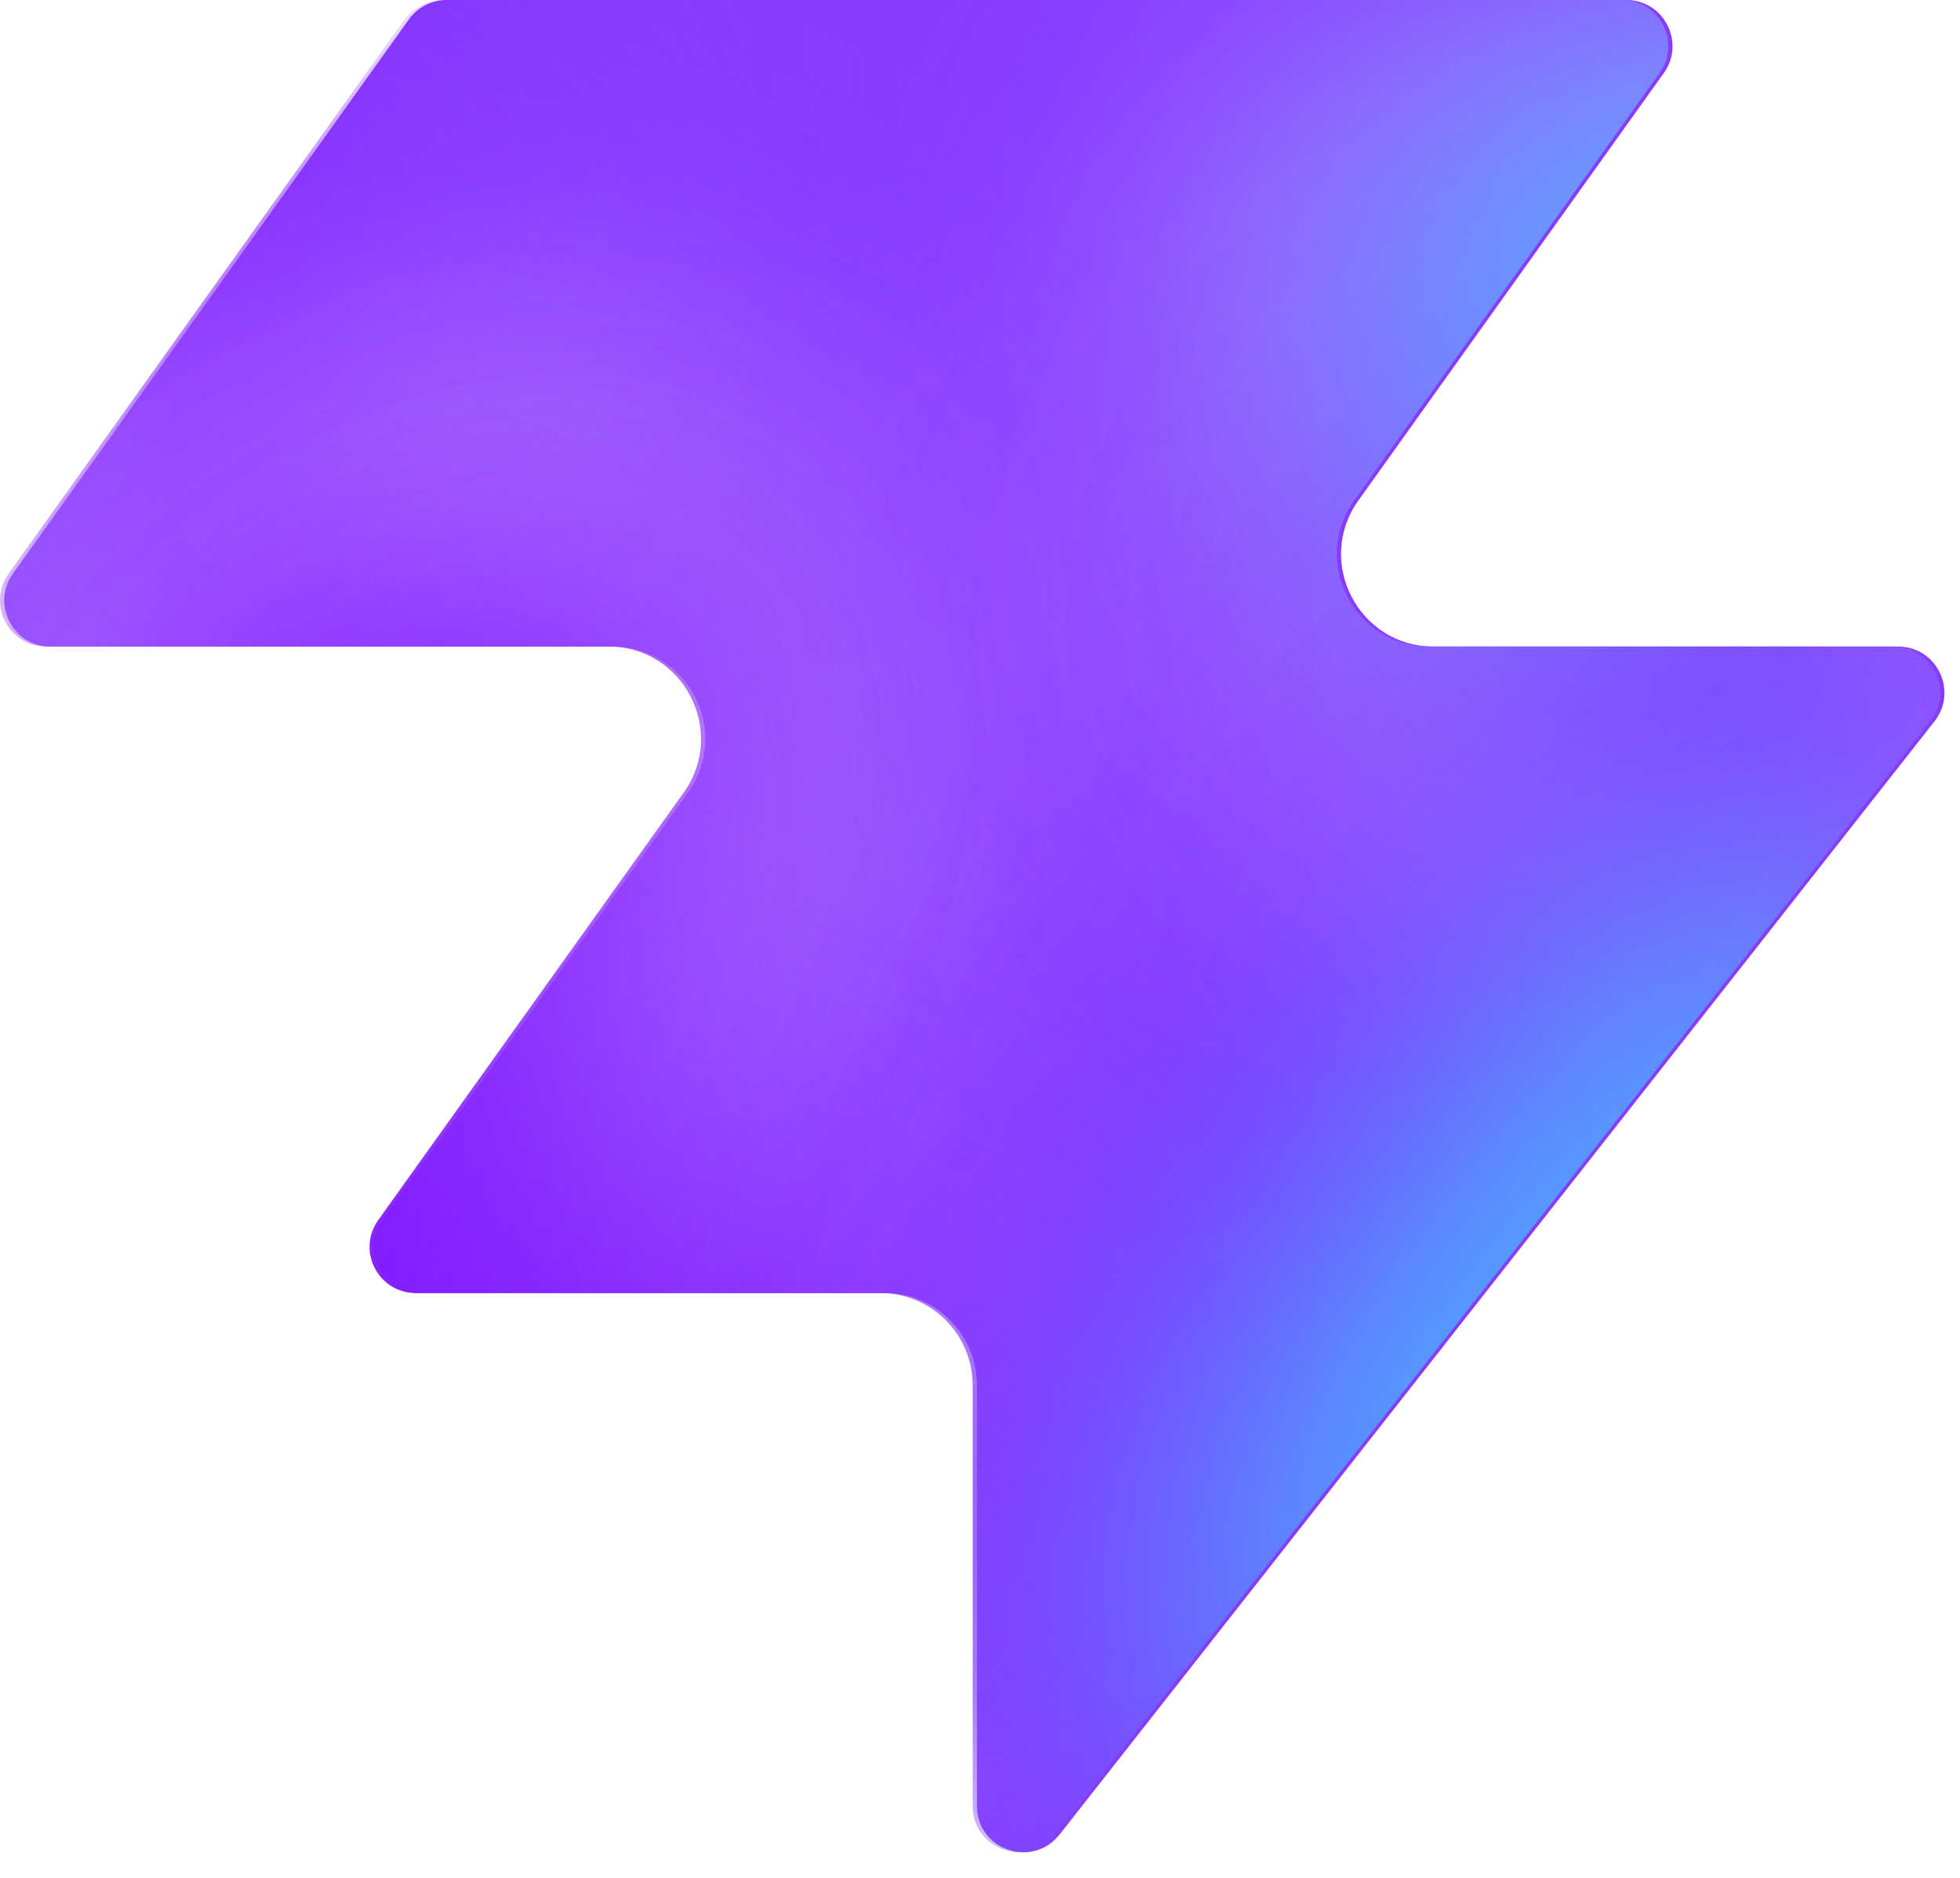
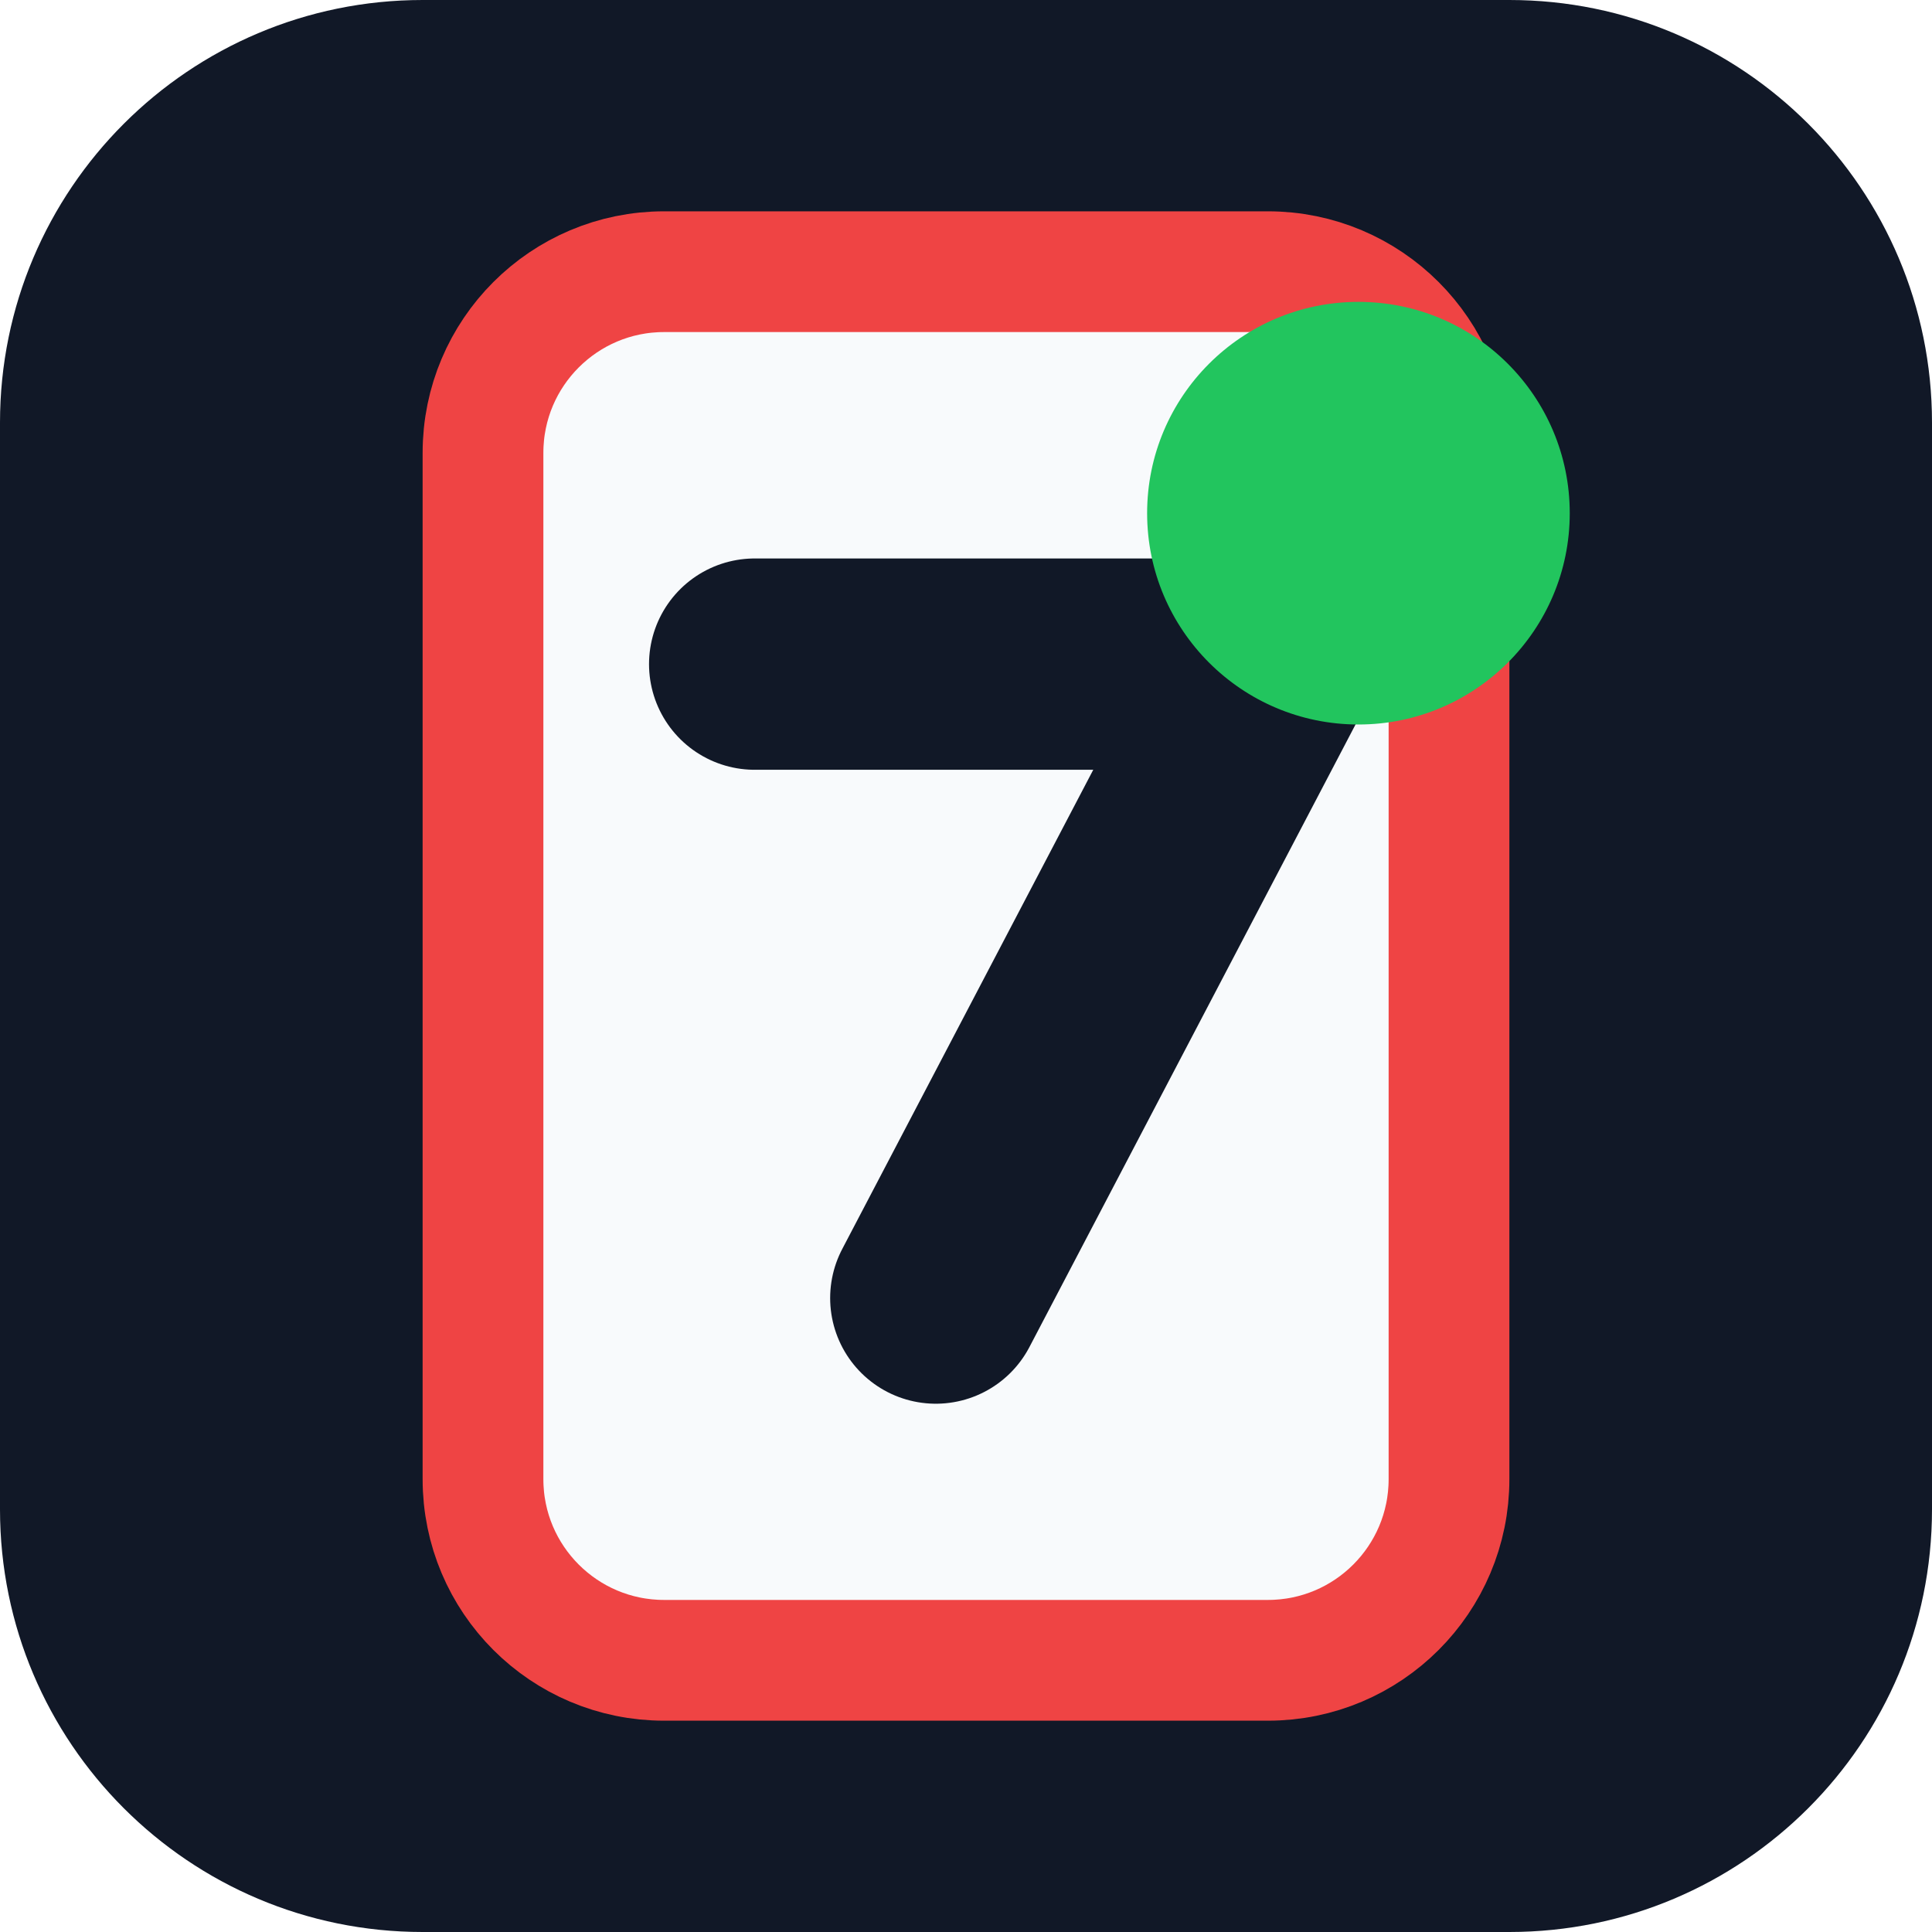
- <svg xmlns="http://www.w3.org/2000/svg" width="48" height="46" fill="none" viewBox="0 0 48 46">
-   <path fill="#863bff" d="M25.946 44.938c-.664.845-2.021.375-2.021-.698V33.937a2.26 2.26 0 0 0-2.262-2.262H10.287c-.92 0-1.456-1.04-.92-1.788l7.48-10.471c1.07-1.497 0-3.578-1.842-3.578H1.237c-.92 0-1.456-1.04-.92-1.788L10.013.474c.214-.297.556-.474.92-.474h28.894c.92 0 1.456 1.04.92 1.788l-7.48 10.471c-1.07 1.498 0 3.579 1.842 3.579h11.377c.943 0 1.473 1.088.89 1.83L25.947 44.94z" style="fill:#863bff;fill:color(display-p3 .525 .23 1);fill-opacity:1" />
-   <mask id="a" width="48" height="46" x="0" y="0" maskUnits="userSpaceOnUse" style="mask-type:alpha">
-     <path fill="#000" d="M25.842 44.938c-.664.844-2.021.375-2.021-.698V33.937a2.26 2.26 0 0 0-2.262-2.262H10.183c-.92 0-1.456-1.04-.92-1.788l7.48-10.471c1.07-1.498 0-3.579-1.842-3.579H1.133c-.92 0-1.456-1.04-.92-1.787L9.91.473c.214-.297.556-.474.92-.474h28.894c.92 0 1.456 1.04.92 1.788l-7.48 10.471c-1.07 1.498 0 3.578 1.842 3.578h11.377c.943 0 1.473 1.088.89 1.832L25.843 44.94z" style="fill:#000;fill-opacity:1" />
-   </mask>
-   <g mask="url(#a)">
-     <g filter="url(#b)">
-       <ellipse cx="5.508" cy="14.704" fill="#ede6ff" rx="5.508" ry="14.704" style="fill:#ede6ff;fill:color(display-p3 .927 .903 1);fill-opacity:1" transform="matrix(.00324 1 1 -.00324 -4.47 31.516)" />
-     </g>
-     <g filter="url(#c)">
-       <ellipse cx="10.399" cy="29.851" fill="#ede6ff" rx="10.399" ry="29.851" style="fill:#ede6ff;fill:color(display-p3 .927 .903 1);fill-opacity:1" transform="matrix(.00324 1 1 -.00324 -39.328 7.883)" />
-     </g>
-     <g filter="url(#d)">
-       <ellipse cx="5.508" cy="30.487" fill="#7e14ff" rx="5.508" ry="30.487" style="fill:#7e14ff;fill:color(display-p3 .492 .077 1);fill-opacity:1" transform="rotate(89.814 -25.913 -14.639)scale(1 -1)" />
-     </g>
-     <g filter="url(#e)">
-       <ellipse cx="5.508" cy="30.599" fill="#7e14ff" rx="5.508" ry="30.599" style="fill:#7e14ff;fill:color(display-p3 .492 .077 1);fill-opacity:1" transform="rotate(89.814 -32.644 -3.334)scale(1 -1)" />
-     </g>
-     <g filter="url(#f)">
-       <ellipse cx="5.508" cy="30.599" fill="#7e14ff" rx="5.508" ry="30.599" style="fill:#7e14ff;fill:color(display-p3 .492 .077 1);fill-opacity:1" transform="matrix(.00324 1 1 -.00324 -34.34 30.47)" />
-     </g>
-     <g filter="url(#g)">
-       <ellipse cx="14.072" cy="22.078" fill="#ede6ff" rx="14.072" ry="22.078" style="fill:#ede6ff;fill:color(display-p3 .927 .903 1);fill-opacity:1" transform="rotate(93.35 24.506 48.493)scale(-1 1)" />
-     </g>
-     <g filter="url(#h)">
-       <ellipse cx="3.47" cy="21.501" fill="#7e14ff" rx="3.47" ry="21.501" style="fill:#7e14ff;fill:color(display-p3 .492 .077 1);fill-opacity:1" transform="rotate(89.009 28.708 47.59)scale(-1 1)" />
-     </g>
-     <g filter="url(#i)">
-       <ellipse cx="3.47" cy="21.501" fill="#7e14ff" rx="3.47" ry="21.501" style="fill:#7e14ff;fill:color(display-p3 .492 .077 1);fill-opacity:1" transform="rotate(89.009 28.708 47.59)scale(-1 1)" />
-     </g>
-     <g filter="url(#j)">
-       <ellipse cx=".387" cy="8.972" fill="#7e14ff" rx="4.407" ry="29.108" style="fill:#7e14ff;fill:color(display-p3 .492 .077 1);fill-opacity:1" transform="rotate(39.51 .387 8.972)" />
-     </g>
-     <g filter="url(#k)">
-       <ellipse cx="47.523" cy="-6.092" fill="#7e14ff" rx="4.407" ry="29.108" style="fill:#7e14ff;fill:color(display-p3 .492 .077 1);fill-opacity:1" transform="rotate(37.892 47.523 -6.092)" />
-     </g>
-     <g filter="url(#l)">
-       <ellipse cx="41.412" cy="6.333" fill="#47bfff" rx="5.971" ry="9.665" style="fill:#47bfff;fill:color(display-p3 .28 .748 1);fill-opacity:1" transform="rotate(37.892 41.412 6.333)" />
-     </g>
-     <g filter="url(#m)">
-       <ellipse cx="-1.879" cy="38.332" fill="#7e14ff" rx="4.407" ry="29.108" style="fill:#7e14ff;fill:color(display-p3 .492 .077 1);fill-opacity:1" transform="rotate(37.892 -1.88 38.332)" />
-     </g>
-     <g filter="url(#n)">
-       <ellipse cx="-1.879" cy="38.332" fill="#7e14ff" rx="4.407" ry="29.108" style="fill:#7e14ff;fill:color(display-p3 .492 .077 1);fill-opacity:1" transform="rotate(37.892 -1.88 38.332)" />
-     </g>
-     <g filter="url(#o)">
-       <ellipse cx="35.651" cy="29.907" fill="#7e14ff" rx="4.407" ry="29.108" style="fill:#7e14ff;fill:color(display-p3 .492 .077 1);fill-opacity:1" transform="rotate(37.892 35.651 29.907)" />
-     </g>
-     <g filter="url(#p)">
-       <ellipse cx="38.418" cy="32.4" fill="#47bfff" rx="5.971" ry="15.297" style="fill:#47bfff;fill:color(display-p3 .28 .748 1);fill-opacity:1" transform="rotate(37.892 38.418 32.4)" />
-     </g>
-   </g>
-   <defs>
-     <filter id="b" width="60.045" height="41.654" x="-19.77" y="16.149" color-interpolation-filters="sRGB" filterUnits="userSpaceOnUse">
-       <feFlood flood-opacity="0" result="BackgroundImageFix" />
-       <feBlend in="SourceGraphic" in2="BackgroundImageFix" result="shape" />
-       <feGaussianBlur result="effect1_foregroundBlur_2002_17158" stdDeviation="7.659" />
-     </filter>
-     <filter id="c" width="90.34" height="51.437" x="-54.613" y="-7.533" color-interpolation-filters="sRGB" filterUnits="userSpaceOnUse">
-       <feFlood flood-opacity="0" result="BackgroundImageFix" />
-       <feBlend in="SourceGraphic" in2="BackgroundImageFix" result="shape" />
-       <feGaussianBlur result="effect1_foregroundBlur_2002_17158" stdDeviation="7.659" />
-     </filter>
-     <filter id="d" width="79.355" height="29.4" x="-49.64" y="2.03" color-interpolation-filters="sRGB" filterUnits="userSpaceOnUse">
-       <feFlood flood-opacity="0" result="BackgroundImageFix" />
-       <feBlend in="SourceGraphic" in2="BackgroundImageFix" result="shape" />
-       <feGaussianBlur result="effect1_foregroundBlur_2002_17158" stdDeviation="4.596" />
-     </filter>
-     <filter id="e" width="79.579" height="29.4" x="-45.045" y="20.029" color-interpolation-filters="sRGB" filterUnits="userSpaceOnUse">
-       <feFlood flood-opacity="0" result="BackgroundImageFix" />
-       <feBlend in="SourceGraphic" in2="BackgroundImageFix" result="shape" />
-       <feGaussianBlur result="effect1_foregroundBlur_2002_17158" stdDeviation="4.596" />
-     </filter>
-     <filter id="f" width="79.579" height="29.4" x="-43.513" y="21.178" color-interpolation-filters="sRGB" filterUnits="userSpaceOnUse">
-       <feFlood flood-opacity="0" result="BackgroundImageFix" />
-       <feBlend in="SourceGraphic" in2="BackgroundImageFix" result="shape" />
-       <feGaussianBlur result="effect1_foregroundBlur_2002_17158" stdDeviation="4.596" />
-     </filter>
-     <filter id="g" width="74.749" height="58.852" x="15.756" y="-17.901" color-interpolation-filters="sRGB" filterUnits="userSpaceOnUse">
-       <feFlood flood-opacity="0" result="BackgroundImageFix" />
-       <feBlend in="SourceGraphic" in2="BackgroundImageFix" result="shape" />
-       <feGaussianBlur result="effect1_foregroundBlur_2002_17158" stdDeviation="7.659" />
-     </filter>
-     <filter id="h" width="61.377" height="25.362" x="23.548" y="2.284" color-interpolation-filters="sRGB" filterUnits="userSpaceOnUse">
-       <feFlood flood-opacity="0" result="BackgroundImageFix" />
-       <feBlend in="SourceGraphic" in2="BackgroundImageFix" result="shape" />
-       <feGaussianBlur result="effect1_foregroundBlur_2002_17158" stdDeviation="4.596" />
-     </filter>
-     <filter id="i" width="61.377" height="25.362" x="23.548" y="2.284" color-interpolation-filters="sRGB" filterUnits="userSpaceOnUse">
-       <feFlood flood-opacity="0" result="BackgroundImageFix" />
-       <feBlend in="SourceGraphic" in2="BackgroundImageFix" result="shape" />
-       <feGaussianBlur result="effect1_foregroundBlur_2002_17158" stdDeviation="4.596" />
-     </filter>
-     <filter id="j" width="56.045" height="63.649" x="-27.636" y="-22.853" color-interpolation-filters="sRGB" filterUnits="userSpaceOnUse">
-       <feFlood flood-opacity="0" result="BackgroundImageFix" />
-       <feBlend in="SourceGraphic" in2="BackgroundImageFix" result="shape" />
-       <feGaussianBlur result="effect1_foregroundBlur_2002_17158" stdDeviation="4.596" />
-     </filter>
-     <filter id="k" width="54.814" height="64.646" x="20.116" y="-38.415" color-interpolation-filters="sRGB" filterUnits="userSpaceOnUse">
-       <feFlood flood-opacity="0" result="BackgroundImageFix" />
-       <feBlend in="SourceGraphic" in2="BackgroundImageFix" result="shape" />
-       <feGaussianBlur result="effect1_foregroundBlur_2002_17158" stdDeviation="4.596" />
-     </filter>
-     <filter id="l" width="33.541" height="35.313" x="24.641" y="-11.323" color-interpolation-filters="sRGB" filterUnits="userSpaceOnUse">
-       <feFlood flood-opacity="0" result="BackgroundImageFix" />
-       <feBlend in="SourceGraphic" in2="BackgroundImageFix" result="shape" />
-       <feGaussianBlur result="effect1_foregroundBlur_2002_17158" stdDeviation="4.596" />
-     </filter>
-     <filter id="m" width="54.814" height="64.646" x="-29.286" y="6.009" color-interpolation-filters="sRGB" filterUnits="userSpaceOnUse">
-       <feFlood flood-opacity="0" result="BackgroundImageFix" />
-       <feBlend in="SourceGraphic" in2="BackgroundImageFix" result="shape" />
-       <feGaussianBlur result="effect1_foregroundBlur_2002_17158" stdDeviation="4.596" />
-     </filter>
-     <filter id="n" width="54.814" height="64.646" x="-29.286" y="6.009" color-interpolation-filters="sRGB" filterUnits="userSpaceOnUse">
-       <feFlood flood-opacity="0" result="BackgroundImageFix" />
-       <feBlend in="SourceGraphic" in2="BackgroundImageFix" result="shape" />
-       <feGaussianBlur result="effect1_foregroundBlur_2002_17158" stdDeviation="4.596" />
-     </filter>
-     <filter id="o" width="54.814" height="64.646" x="8.244" y="-2.416" color-interpolation-filters="sRGB" filterUnits="userSpaceOnUse">
-       <feFlood flood-opacity="0" result="BackgroundImageFix" />
-       <feBlend in="SourceGraphic" in2="BackgroundImageFix" result="shape" />
-       <feGaussianBlur result="effect1_foregroundBlur_2002_17158" stdDeviation="4.596" />
-     </filter>
-     <filter id="p" width="39.409" height="43.623" x="18.713" y="10.588" color-interpolation-filters="sRGB" filterUnits="userSpaceOnUse">
-       <feFlood flood-opacity="0" result="BackgroundImageFix" />
-       <feBlend in="SourceGraphic" in2="BackgroundImageFix" result="shape" />
-       <feGaussianBlur result="effect1_foregroundBlur_2002_17158" stdDeviation="4.596" />
-     </filter>
-   </defs>
+ <svg xmlns="http://www.w3.org/2000/svg" viewBox="0 0 64 64" role="img" aria-label="Flip7 Solver">
+   <rect width="64" height="64" rx="14" fill="#111827" />
+   <rect x="16" y="9" width="32" height="46" rx="6" fill="#f8fafc" />
+   <rect x="16" y="9" width="32" height="46" rx="6" fill="none" stroke="#ef4444" stroke-width="4" />
+   <path d="M25 22h17L31 43" fill="none" stroke="#111827" stroke-width="7" stroke-linecap="round" stroke-linejoin="round" />
+   <circle cx="45" cy="17" r="7" fill="#22c55e" />
</svg>
